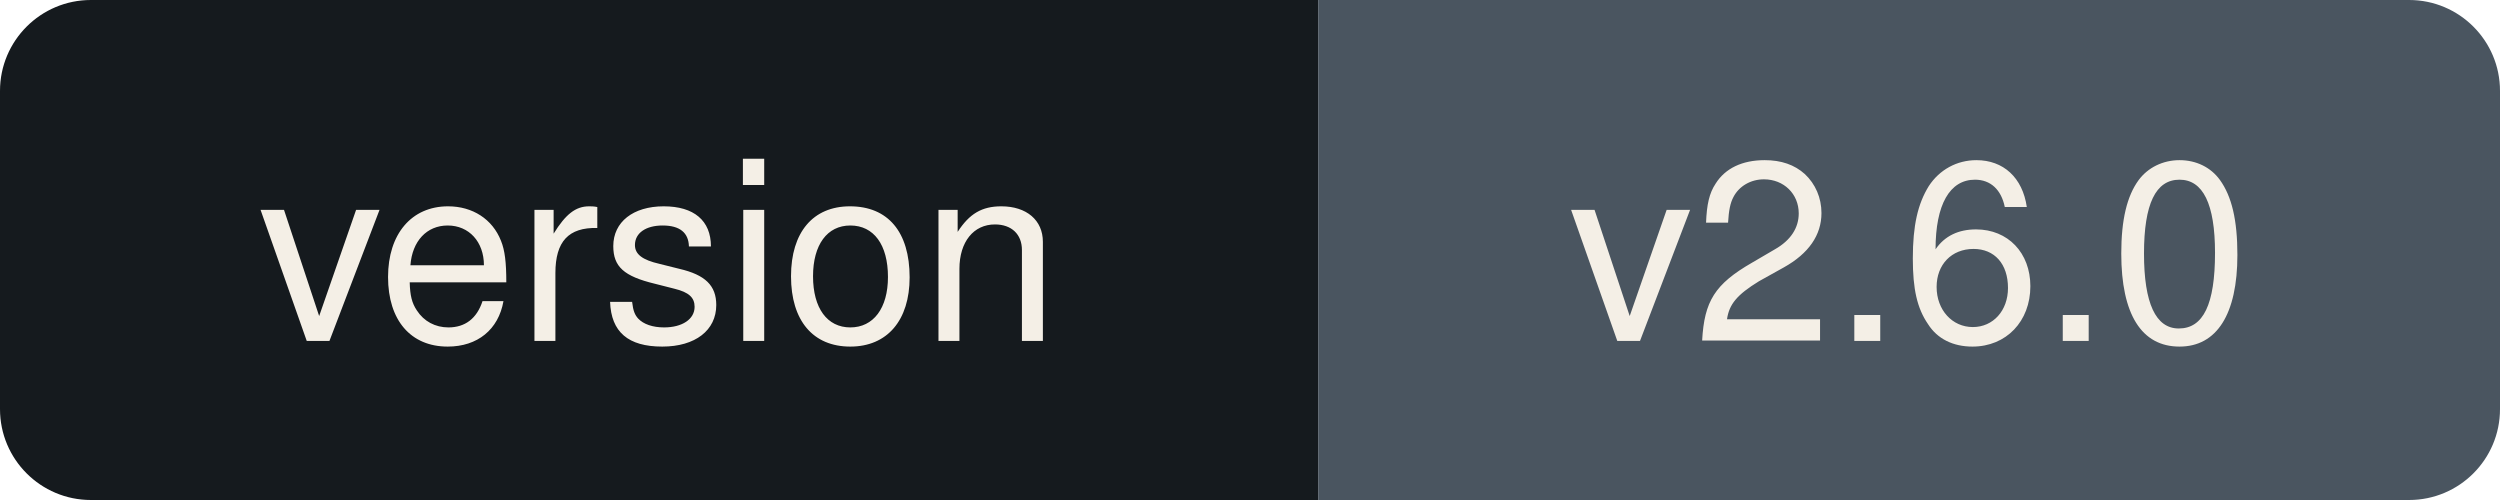
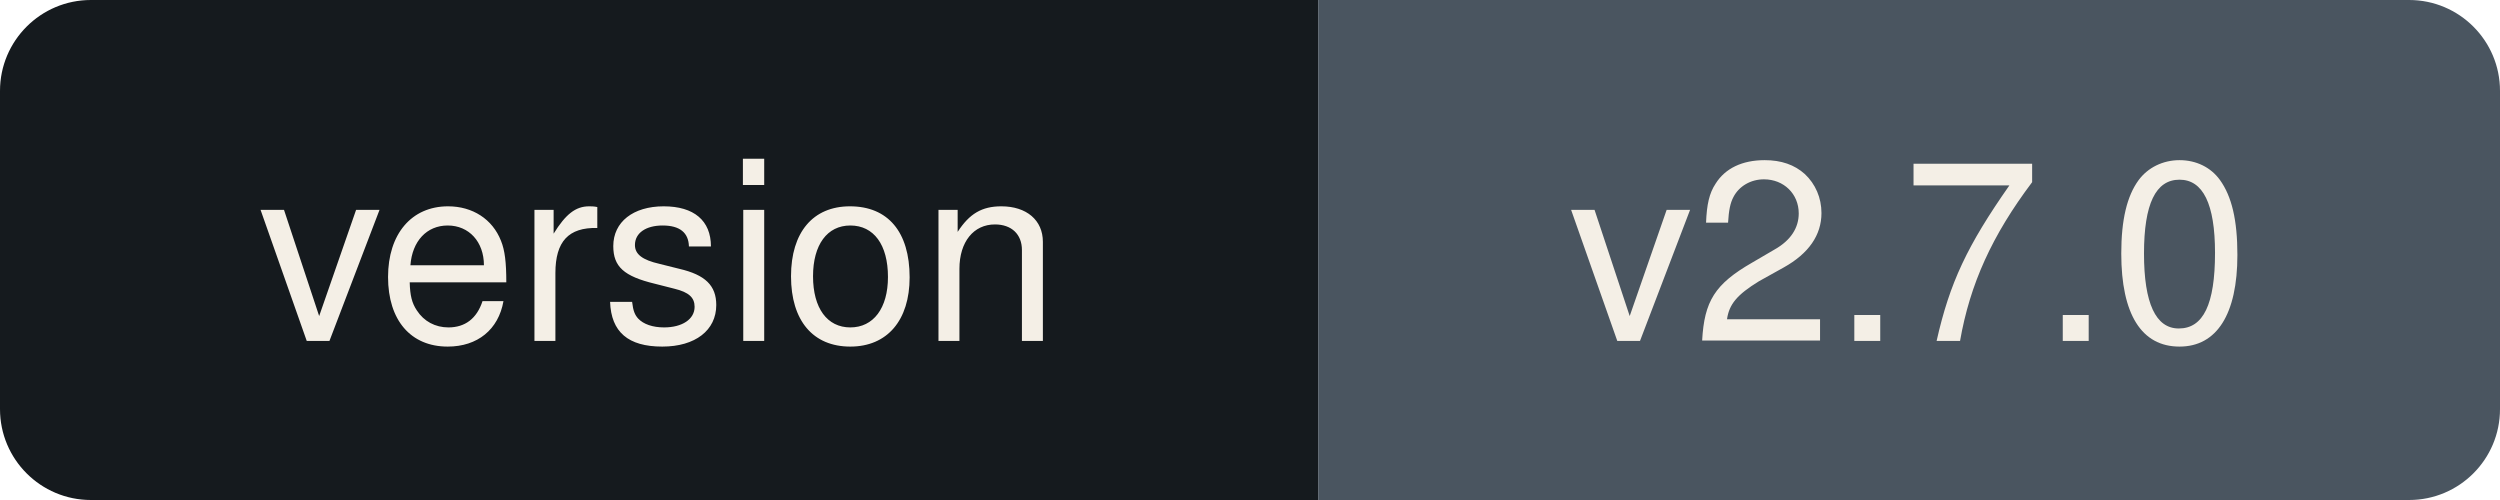
- <svg xmlns="http://www.w3.org/2000/svg" width="110" height="22" role="img" aria-label="version: v2.6.0">
+ <svg xmlns="http://www.w3.org/2000/svg" width="110" height="22" role="img" aria-label="version: v2.7.0">
  <clipPath id="r">
    <rect width="110" height="22" rx="4" />
  </clipPath>
  <g clip-path="url(#r)">
    <rect width="58" height="22" fill="#151a1e" />
    <rect x="58" width="52" height="22" fill="#4a5560" />
  </g>
  <g font-family="ui-sans-serif,-apple-system,Segoe UI,Helvetica,Arial,sans-serif" font-size="11" text-anchor="middle">
    <text x="29" y="15" fill="#f4efe6">version</text>
-     <text x="84" y="15" fill="#f4efe6">v2.6.0</text>
+     <text x="84" y="15" fill="#f4efe6">v2.7.0</text>
  </g>
</svg>
